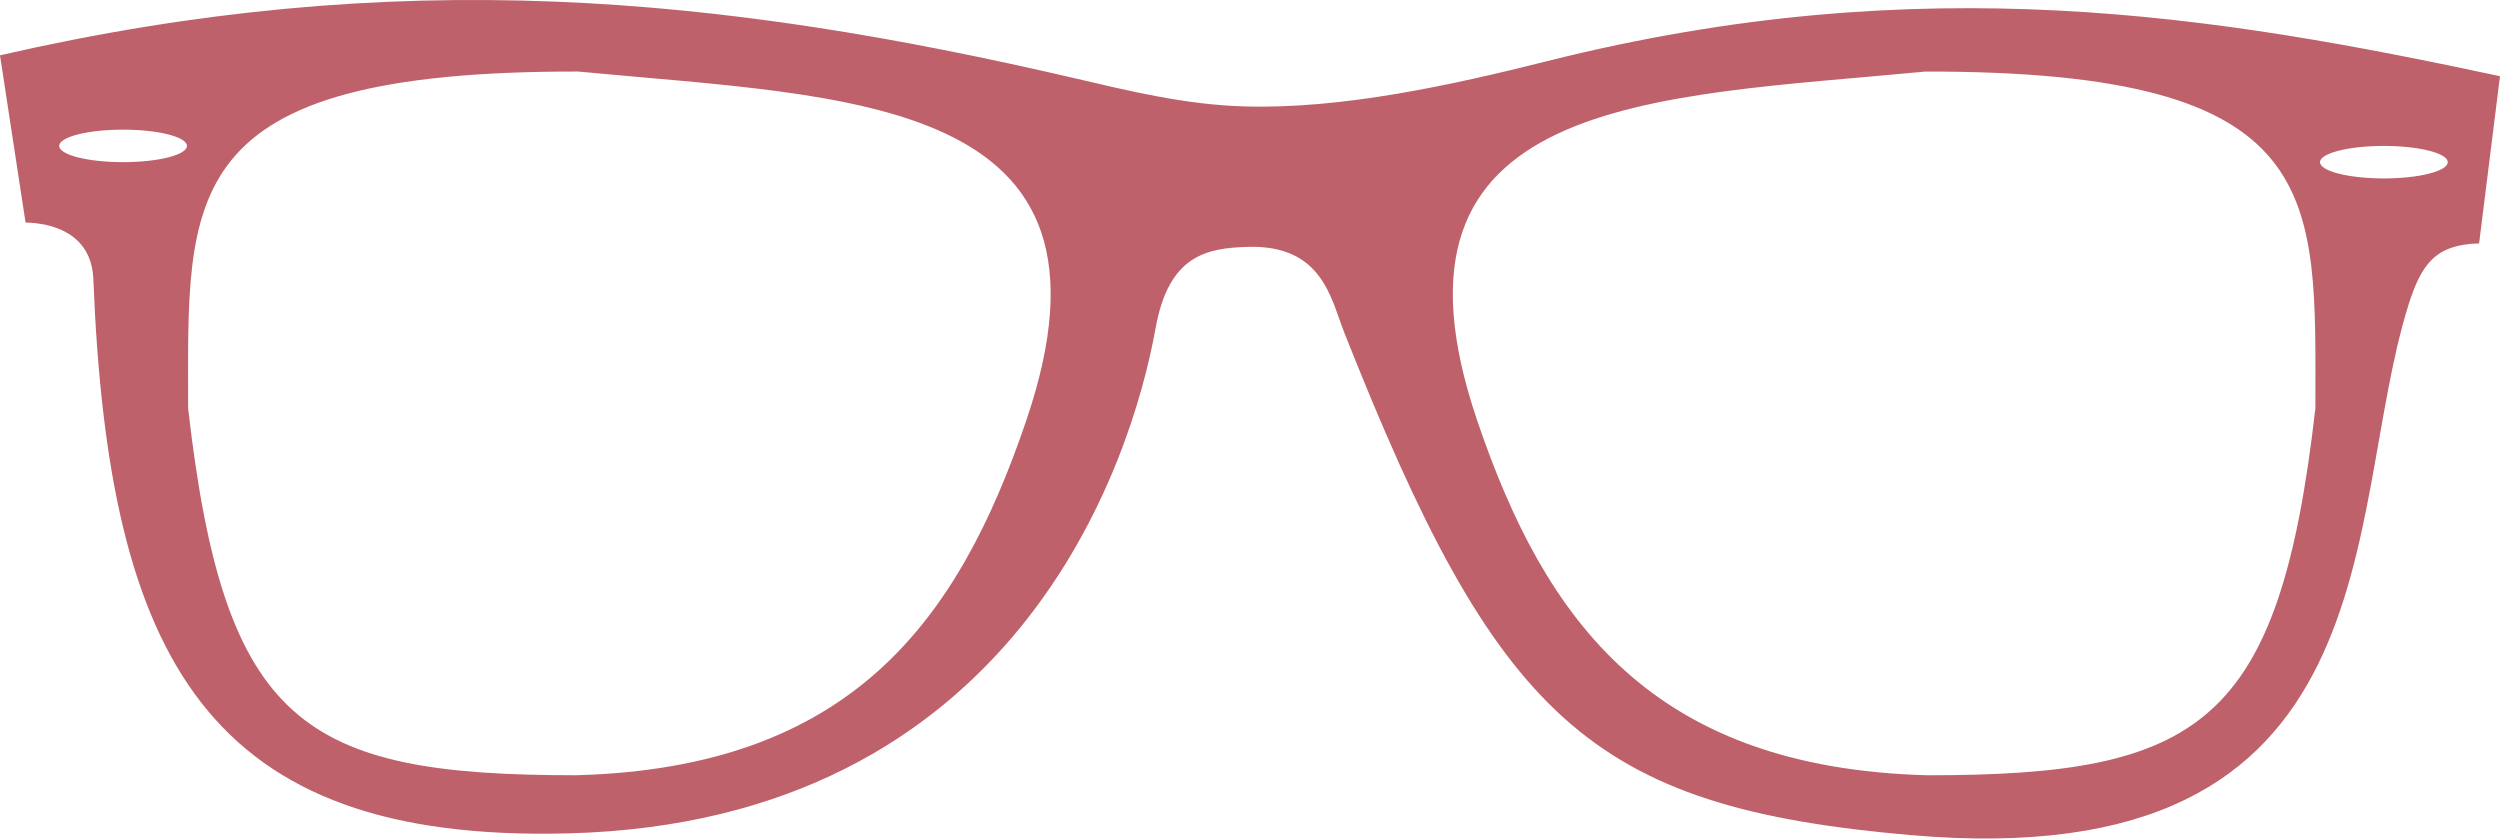
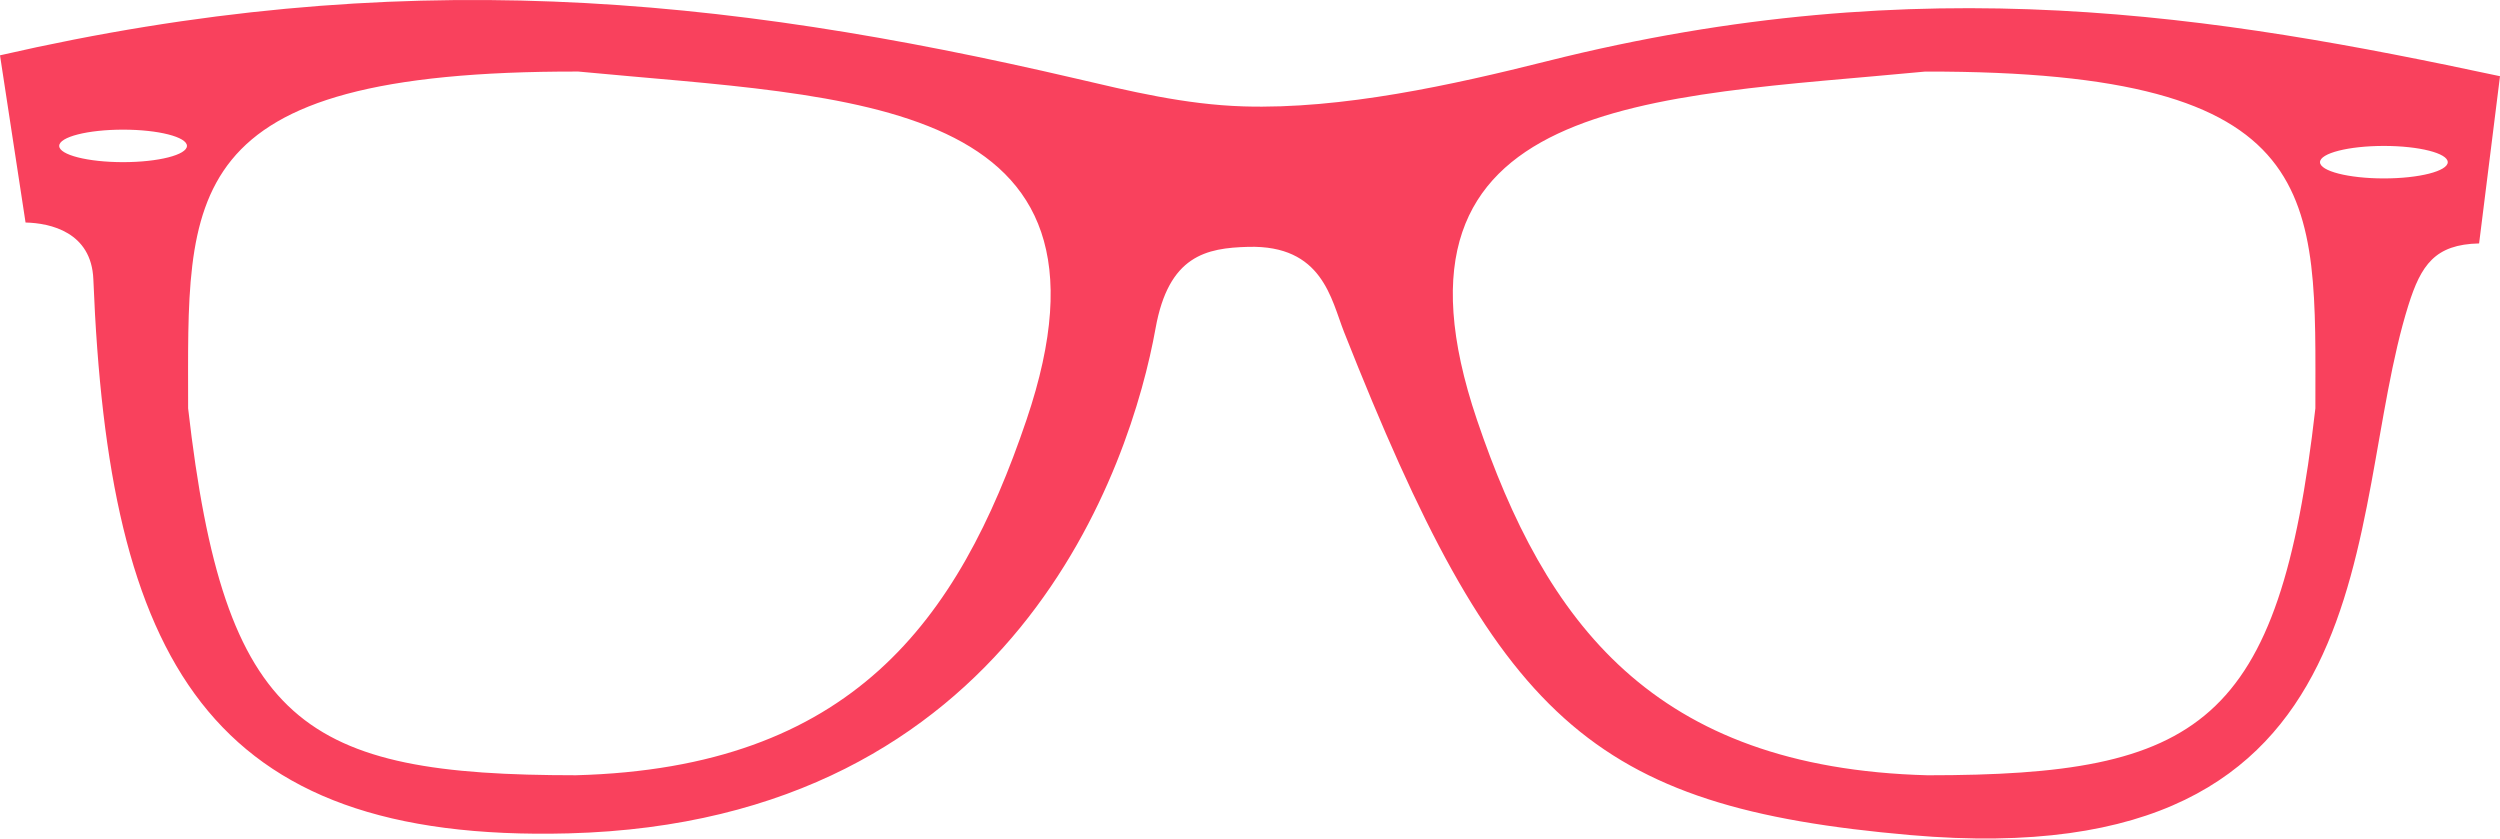
<svg xmlns="http://www.w3.org/2000/svg" version="1.1" class="logo" x="0px" y="0px" width="100px" height="33.541px" viewBox="0 0 100 33.541" enable-background="new 0 0 100 33.541" xml:space="preserve">
-   <path d="M61.902,2.442c-3.809,0.957-8.227,1.935-12.155,1.814c-2.359-0.072-4.593-0.621-6.708-1.114 C28.778-0.181,15.903-1.437,0,2.213l1.022,6.688c0.988,0.022,2.637,0.381,2.712,2.272C4.341,26.407,8.307,33.712,22.74,33.335 c17.861-0.466,22.505-14.761,23.482-20.2c0.524-2.919,2.027-3.216,3.707-3.261c2.976-0.08,3.314,2.095,3.835,3.412 c6.123,15.477,9.803,18.998,22.65,20.117c19.53,1.703,17.28-12.779,19.922-21.195c0.506-1.608,1.061-2.432,2.828-2.471L100,3.048 C88.682,0.63,76.937-1.334,61.902,2.442z M4.923,6.486c-1.411,0-2.555-0.291-2.555-0.65c0-0.359,1.144-0.65,2.555-0.65 s2.555,0.292,2.555,0.65C7.478,6.195,6.334,6.486,4.923,6.486z M41.059,16.797c-2.733,8.065-7.017,13.918-18.021,14.213 c-10.899,0-14.066-1.986-15.513-14.678c0-8.515-0.558-13.5,15.606-13.47C34.03,3.908,45.462,3.804,41.059,16.797z M92.615,16.333 c-1.447,12.691-4.613,14.678-15.514,14.678c-11.004-0.295-15.288-6.148-18.021-14.213C54.678,3.804,66.109,3.908,77.009,2.863 C93.172,2.833,92.615,7.818,92.615,16.333z M95.355,7.137c-1.41,0-2.555-0.292-2.555-0.65c0-0.359,1.145-0.65,2.555-0.65 s2.555,0.291,2.555,0.65C97.91,6.845,96.766,7.137,95.355,7.137z" fill="#bf616a" />
+   <path d="M61.902,2.442c-3.809,0.957-8.227,1.935-12.155,1.814c-2.359-0.072-4.593-0.621-6.708-1.114 C28.778-0.181,15.903-1.437,0,2.213l1.022,6.688c0.988,0.022,2.637,0.381,2.712,2.272C4.341,26.407,8.307,33.712,22.74,33.335 c17.861-0.466,22.505-14.761,23.482-20.2c0.524-2.919,2.027-3.216,3.707-3.261c2.976-0.08,3.314,2.095,3.835,3.412 c6.123,15.477,9.803,18.998,22.65,20.117c19.53,1.703,17.28-12.779,19.922-21.195c0.506-1.608,1.061-2.432,2.828-2.471L100,3.048 C88.682,0.63,76.937-1.334,61.902,2.442z M4.923,6.486c-1.411,0-2.555-0.291-2.555-0.65c0-0.359,1.144-0.65,2.555-0.65 s2.555,0.292,2.555,0.65C7.478,6.195,6.334,6.486,4.923,6.486z M41.059,16.797c-2.733,8.065-7.017,13.918-18.021,14.213 c-10.899,0-14.066-1.986-15.513-14.678c0-8.515-0.558-13.5,15.606-13.47C34.03,3.908,45.462,3.804,41.059,16.797z M92.615,16.333 c-1.447,12.691-4.613,14.678-15.514,14.678c-11.004-0.295-15.288-6.148-18.021-14.213C54.678,3.804,66.109,3.908,77.009,2.863 C93.172,2.833,92.615,7.818,92.615,16.333z M95.355,7.137c-1.41,0-2.555-0.292-2.555-0.65c0-0.359,1.145-0.65,2.555-0.65 s2.555,0.291,2.555,0.65C97.91,6.845,96.766,7.137,95.355,7.137z" fill="#f9415d" />
</svg>
